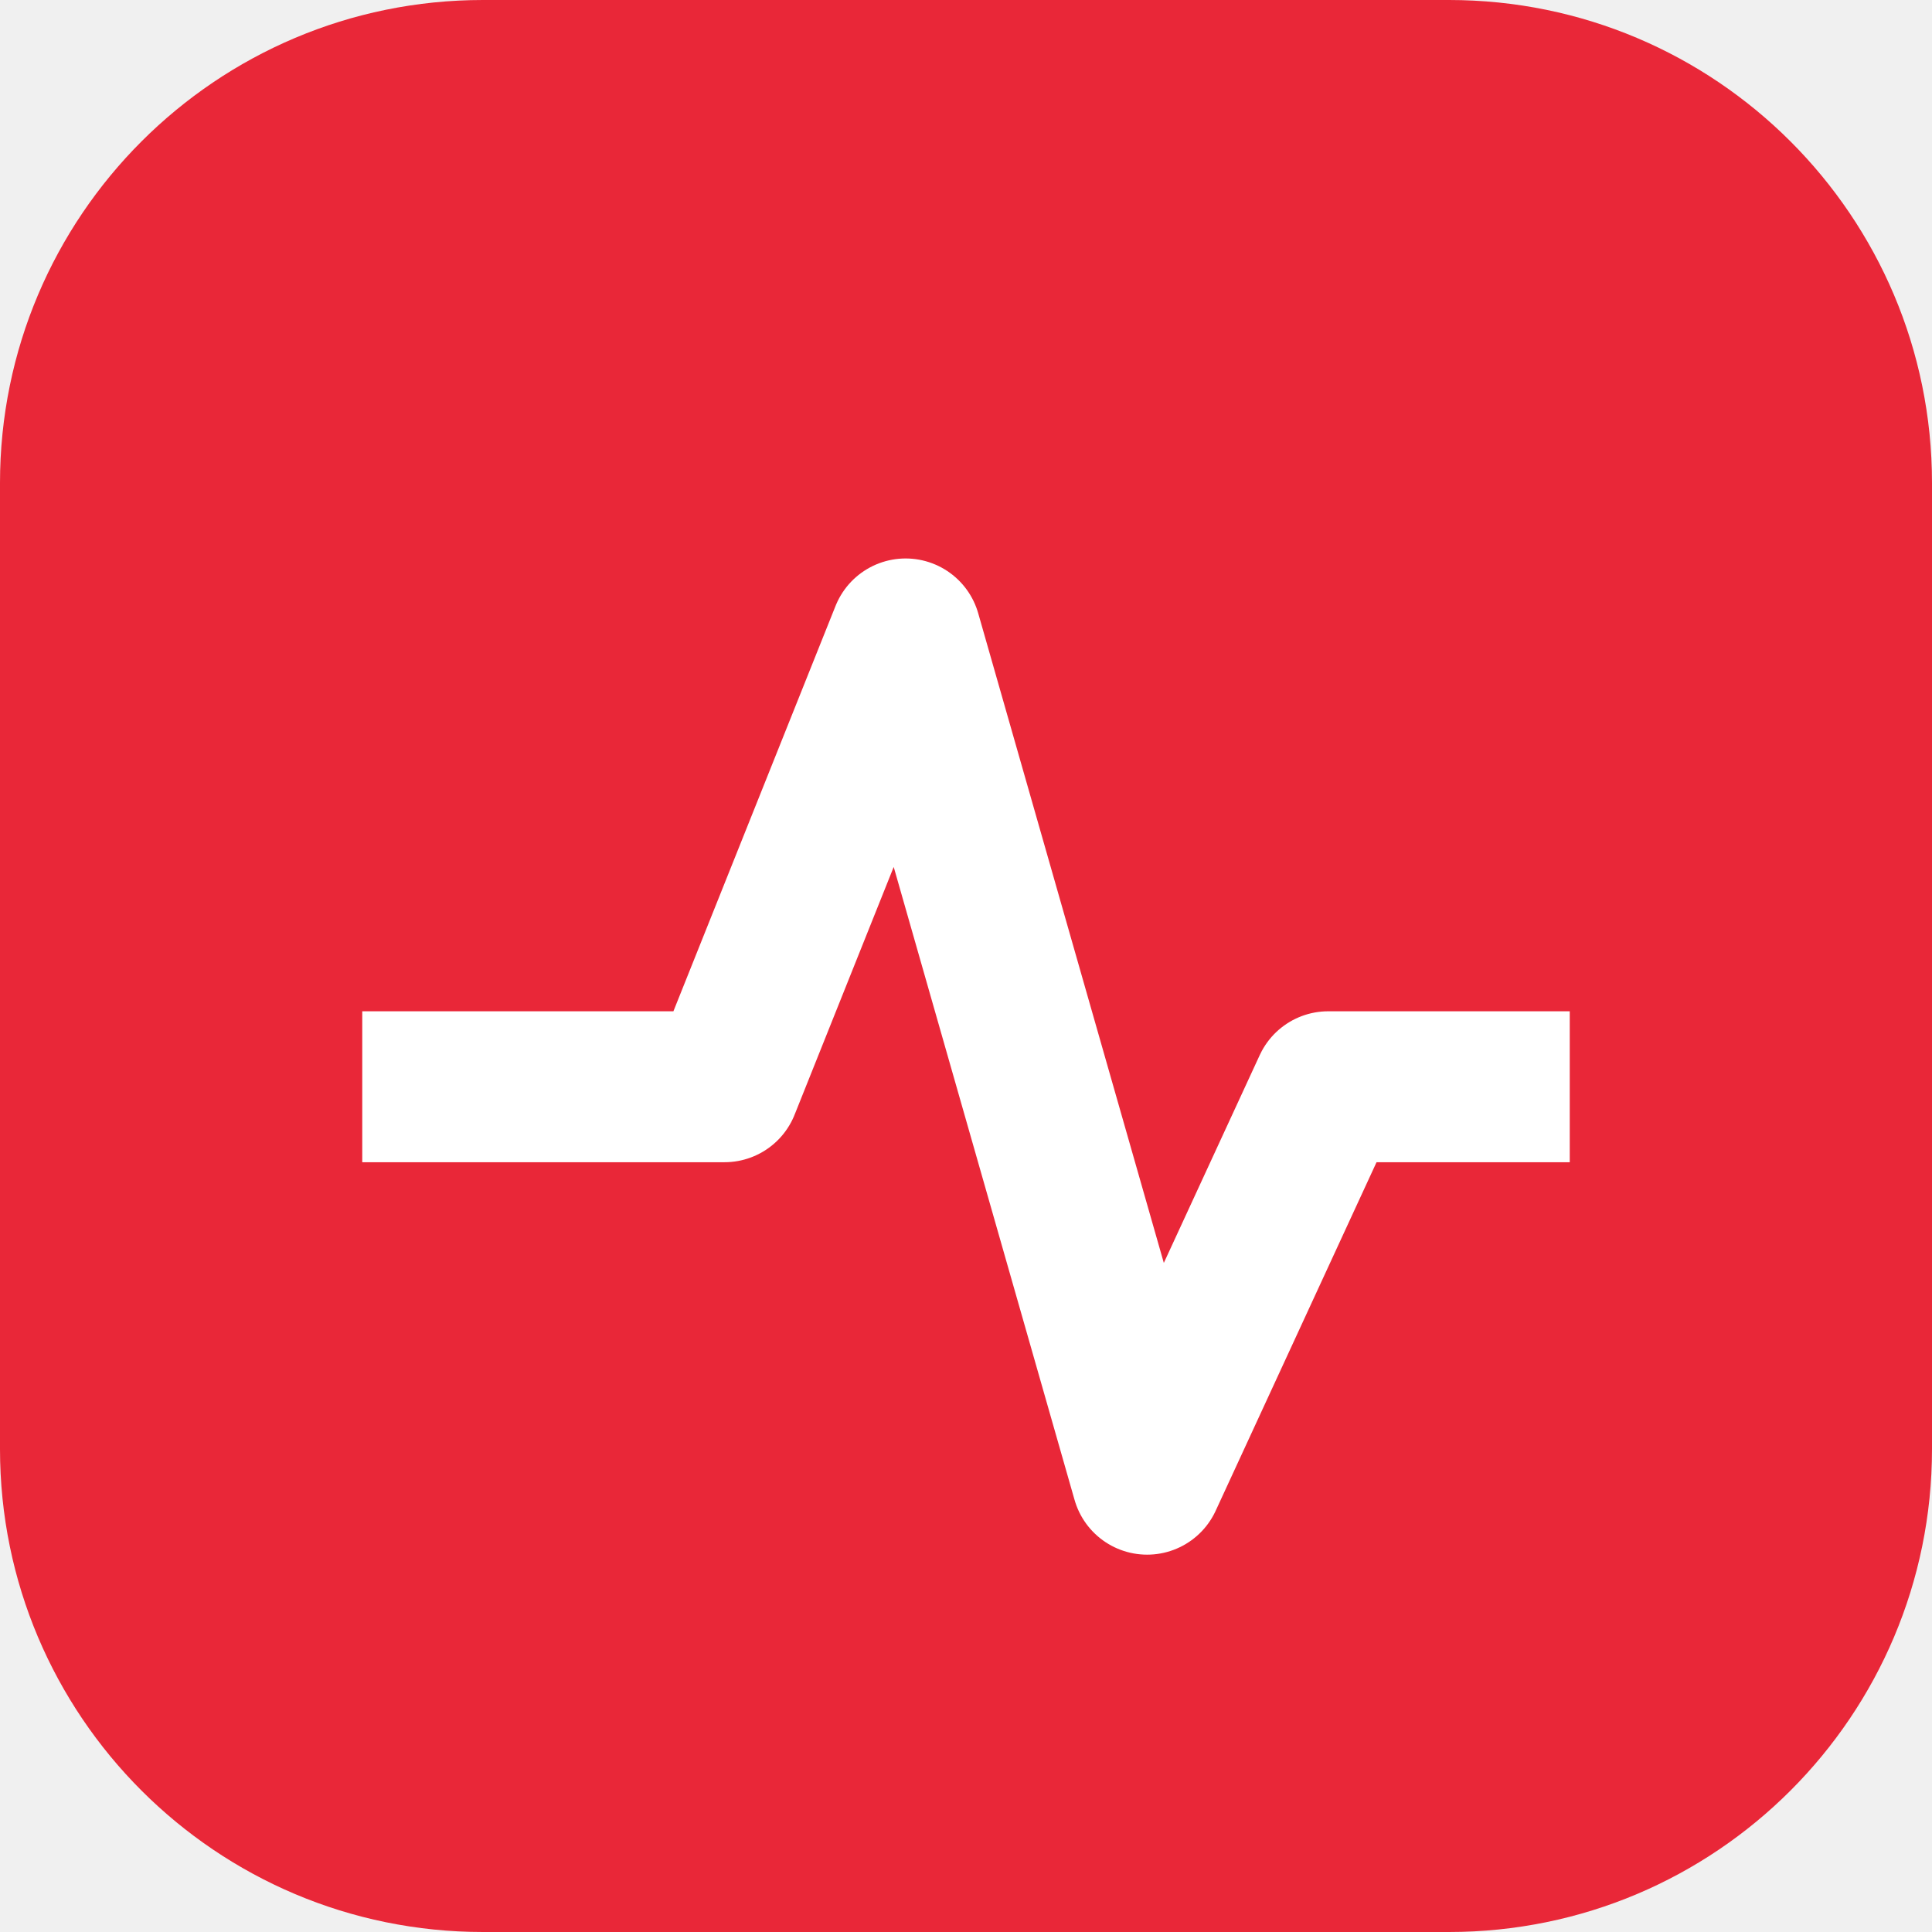
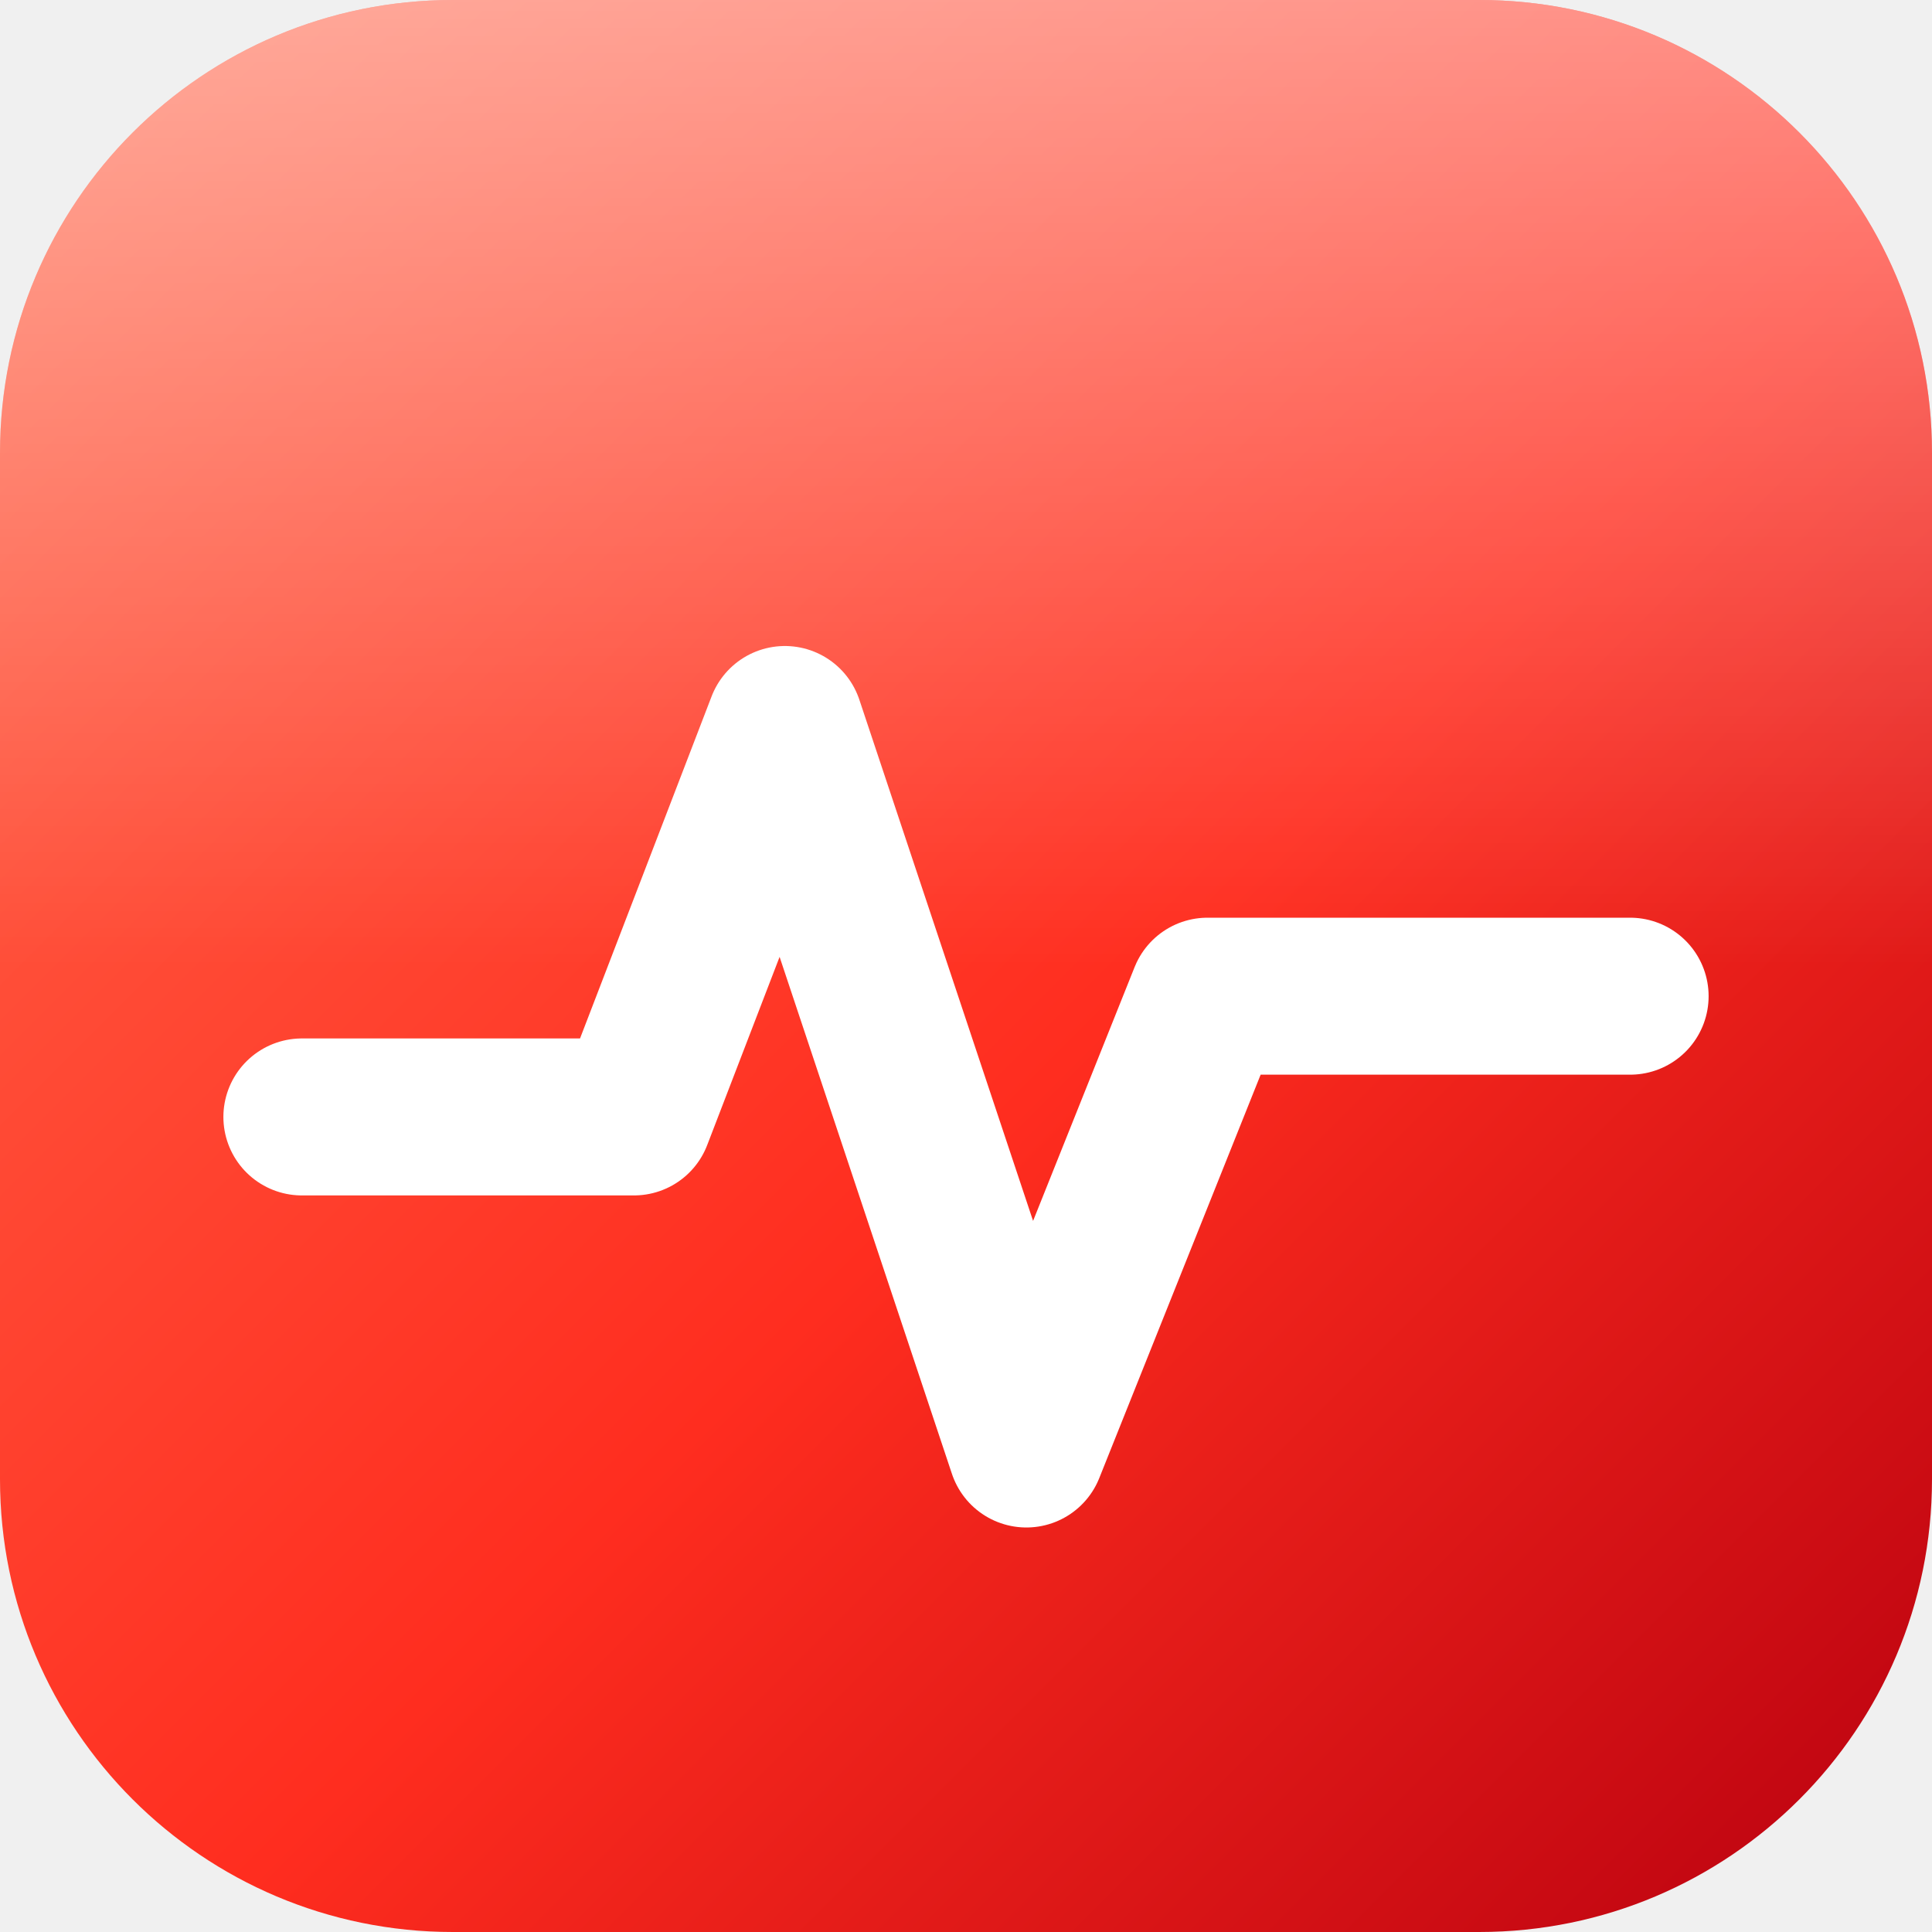
<svg xmlns="http://www.w3.org/2000/svg" viewBox="0 0 64 64">
-   <rect width="64" height="64" rx="16" fill="#e92738" />
-   <path d="M12 36h12l6-15 8 28 6-13h8" fill="none" stroke="white" stroke-width="5" stroke-linejoin="round" />
+   <defs>
+     <linearGradient id="g" x1="0" y1="0" x2="1" y2="1">
+       <stop offset="0" stop-color="#ff6a4d" />
+       <stop offset=".55" stop-color="#ff2d1f" />
+       <stop offset="1" stop-color="#b8000f" />
+     </linearGradient>
+     <linearGradient id="s" x1="0" y1="0" x2="0" y2="1">
+       <stop offset="0" stop-color="#fff" stop-opacity=".45" />
+       <stop offset=".5" stop-color="#fff" stop-opacity="0" />
+     </linearGradient>
+   </defs>
+   <rect width="64" height="64" rx="15" fill="url(#g)" />
+   <rect width="64" height="64" rx="15" fill="url(#s)" />
+   <path d="M10 37h11l5-13 8 24 6-15h14" fill="none" stroke="#fff" stroke-width="5.2" stroke-linecap="round" stroke-linejoin="round" />
</svg>
